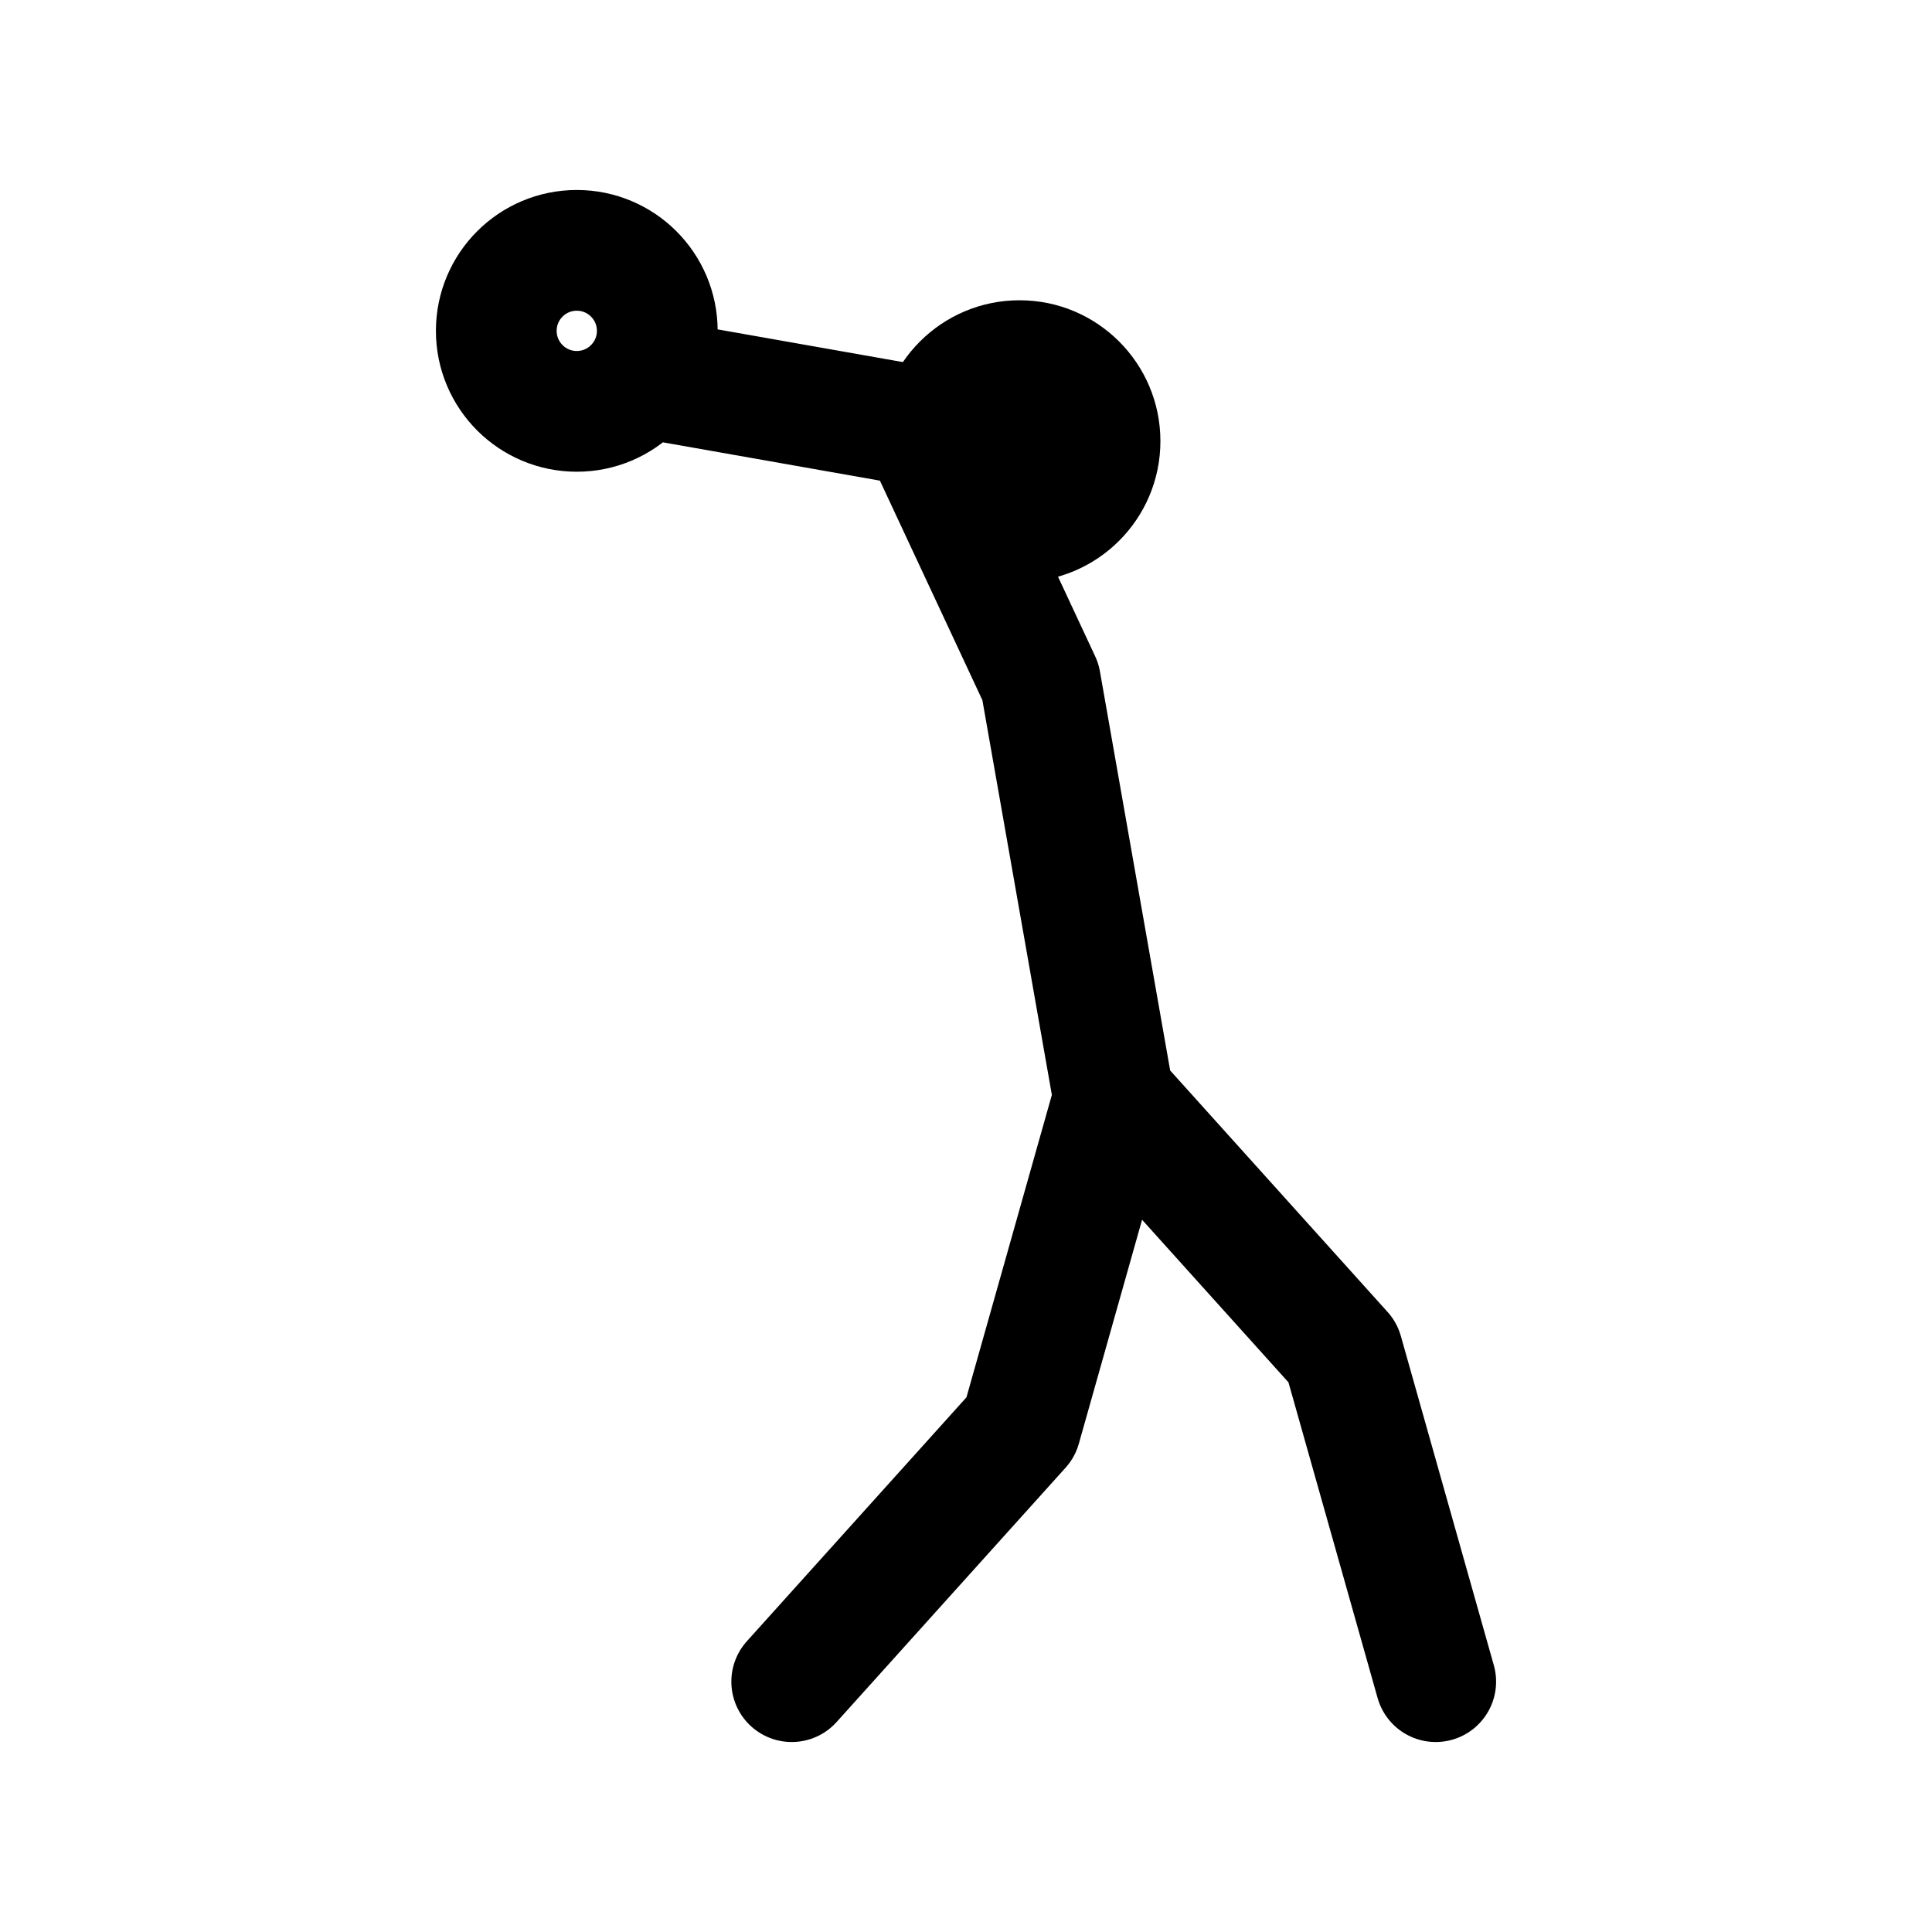
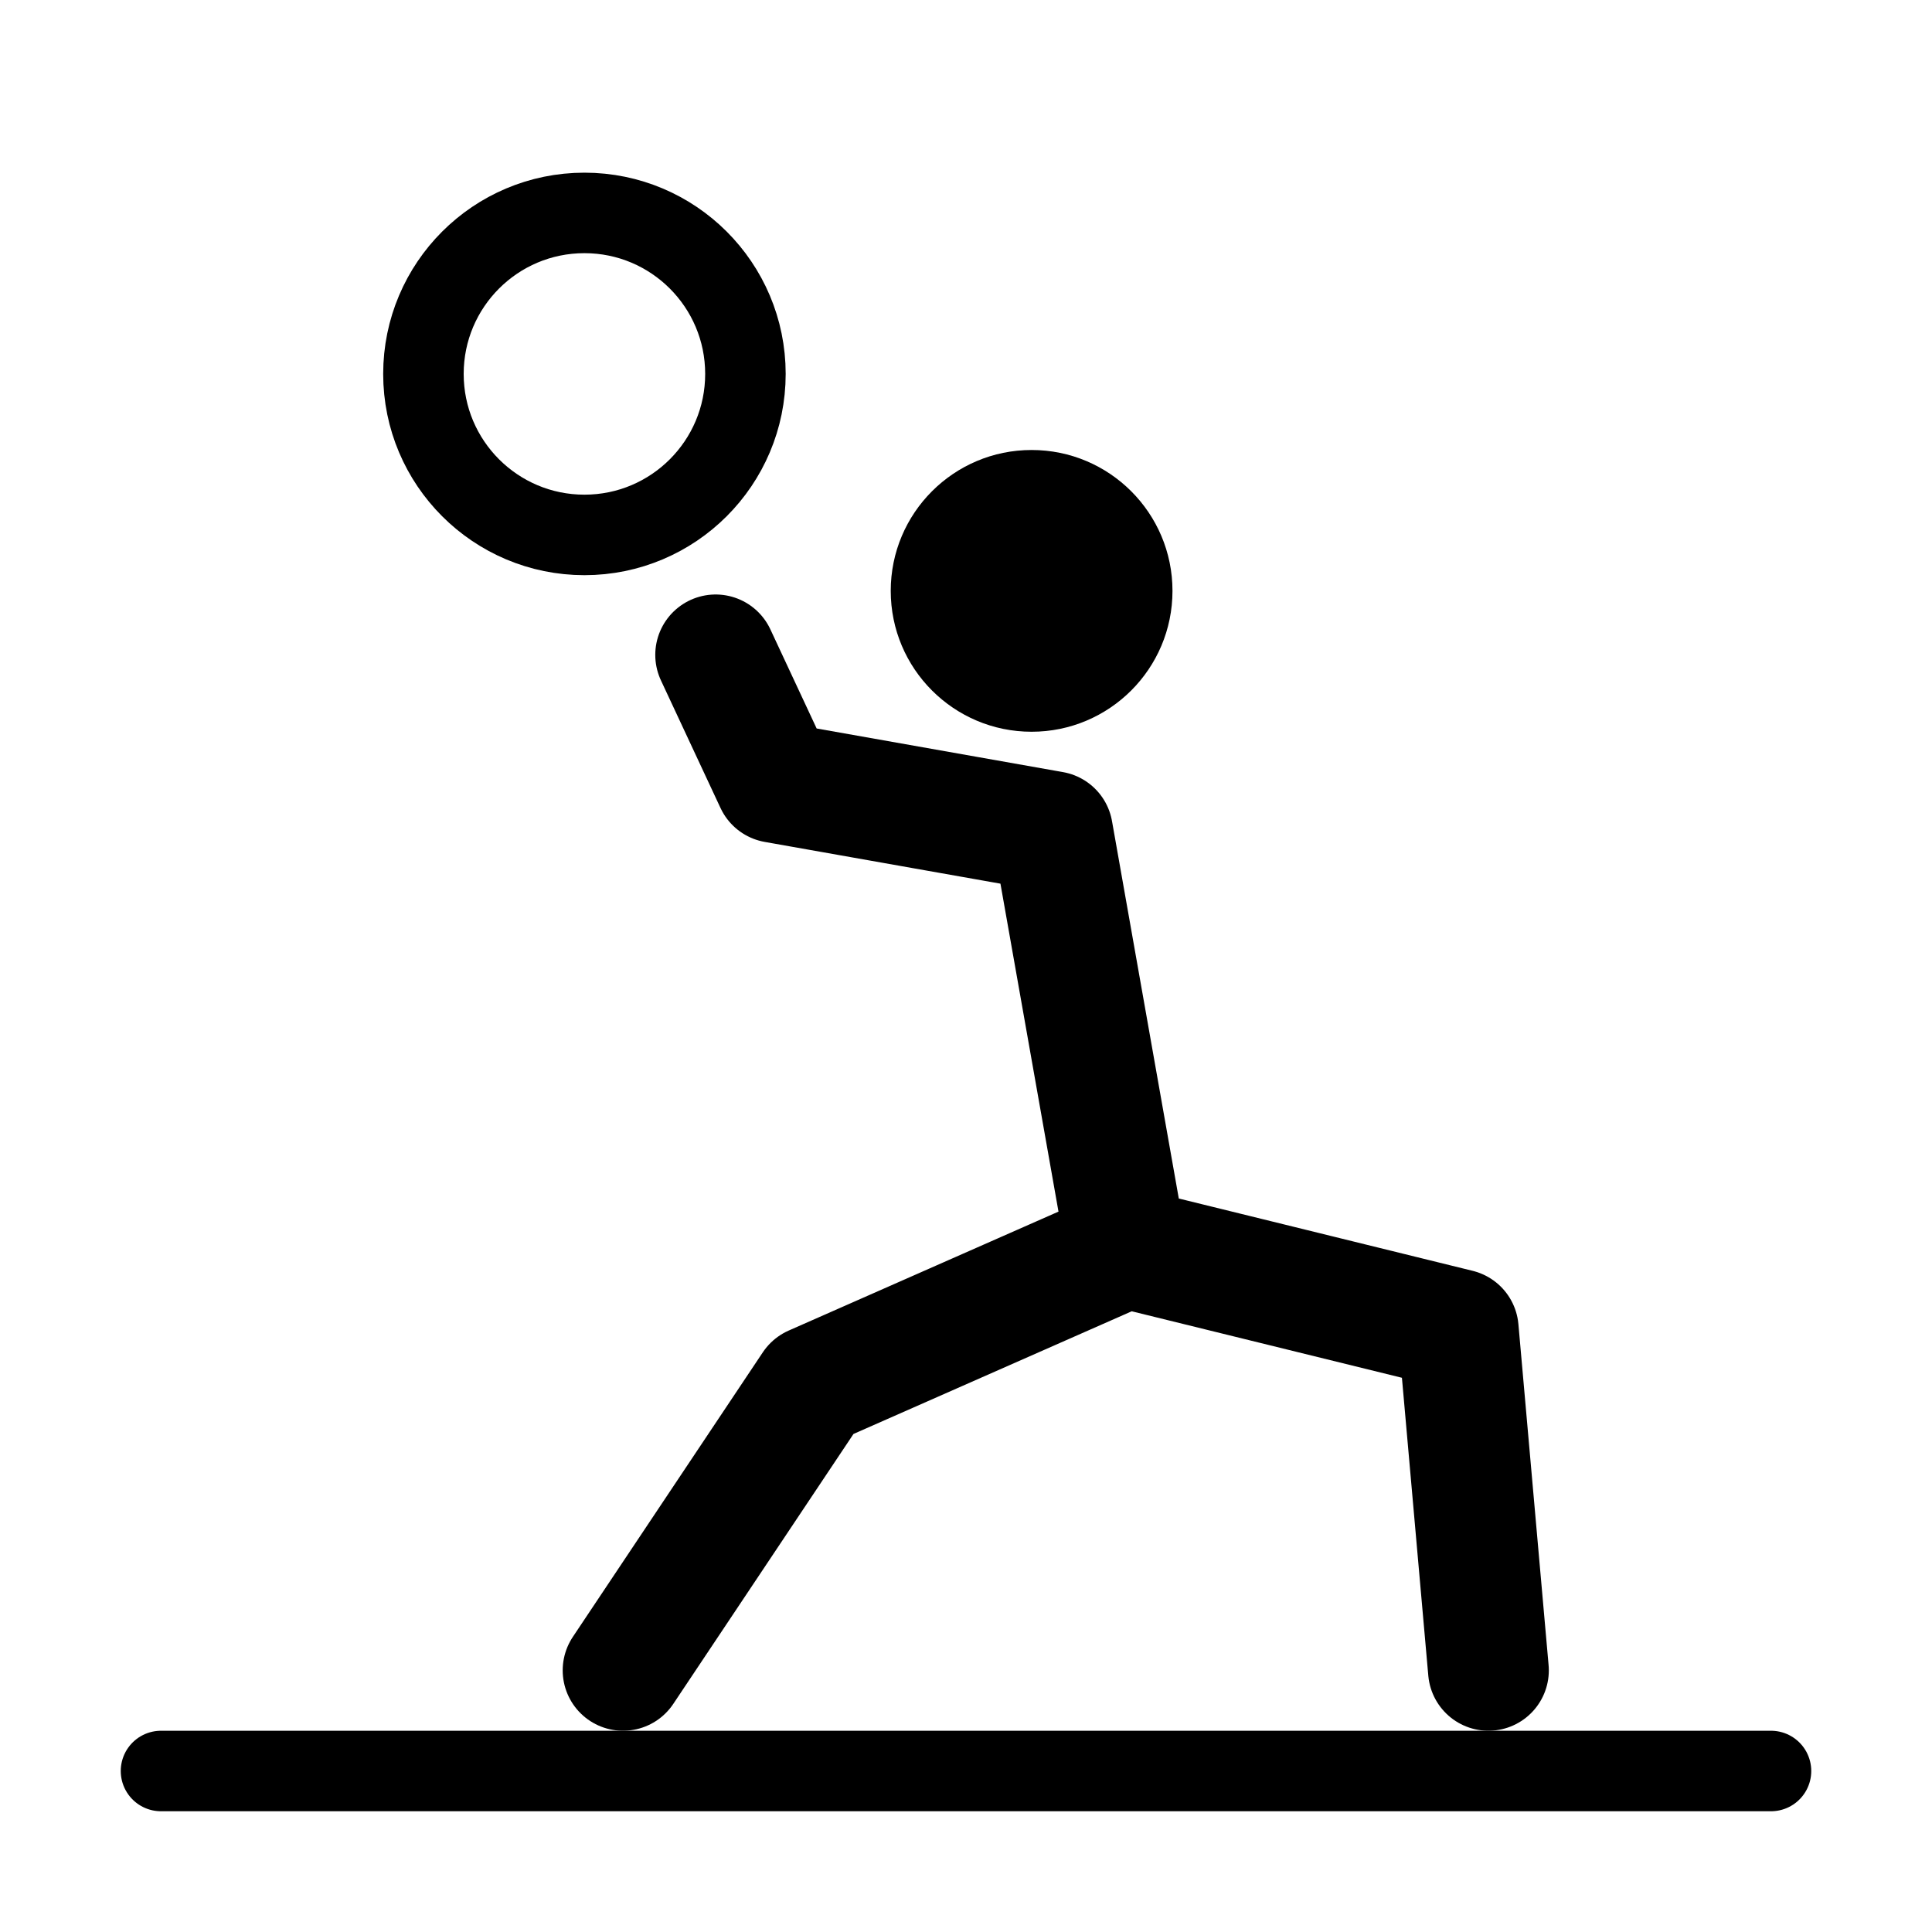
<svg xmlns="http://www.w3.org/2000/svg" viewBox="0 0 48 48" width="48" height="48">
-   <path d="M27.67 27.28L25.85 16.94M27.67 27.28L33.36 33.6L35.67 41.78M27.67 27.28L25.36 35.46L19.67 41.78M25.85 16.94L22.89 10.6L16.49 9.47M12.33 8.22A2 2 0 1 1 16.33 8.22A2 2 0 1 1 12.33 8.22Z" fill="none" stroke="currentColor" stroke-width="3" stroke-linecap="round" stroke-linejoin="round" />
-   <path d="M21.83 10.96A3.5 3.5 0 1 1 28.83 10.96A3.5 3.5 0 1 1 21.83 10.96Z" fill="currentColor" />
+   <path d="M27.98 31L26.15 20.66M27.98 31L36.23 33.03L36.98 41.5M27.98 31L20.2 34.43L15.48 41.5M26.15 20.66L19.26 19.44L17.78 16.27" fill="none" stroke="currentColor" stroke-width="3" stroke-linecap="round" stroke-linejoin="round" />
+   <path d="M4 44L44 44M10.52 9.29A4 4 0 1 1 18.52 9.29A4 4 0 1 1 10.52 9.29Z" fill="none" stroke="currentColor" stroke-width="2" stroke-linecap="round" stroke-linejoin="round" />
+   <path d="M22.13 14.68A3.5 3.5 0 1 1 29.13 14.68A3.5 3.5 0 1 1 22.13 14.68Z" fill="currentColor" />
</svg>
